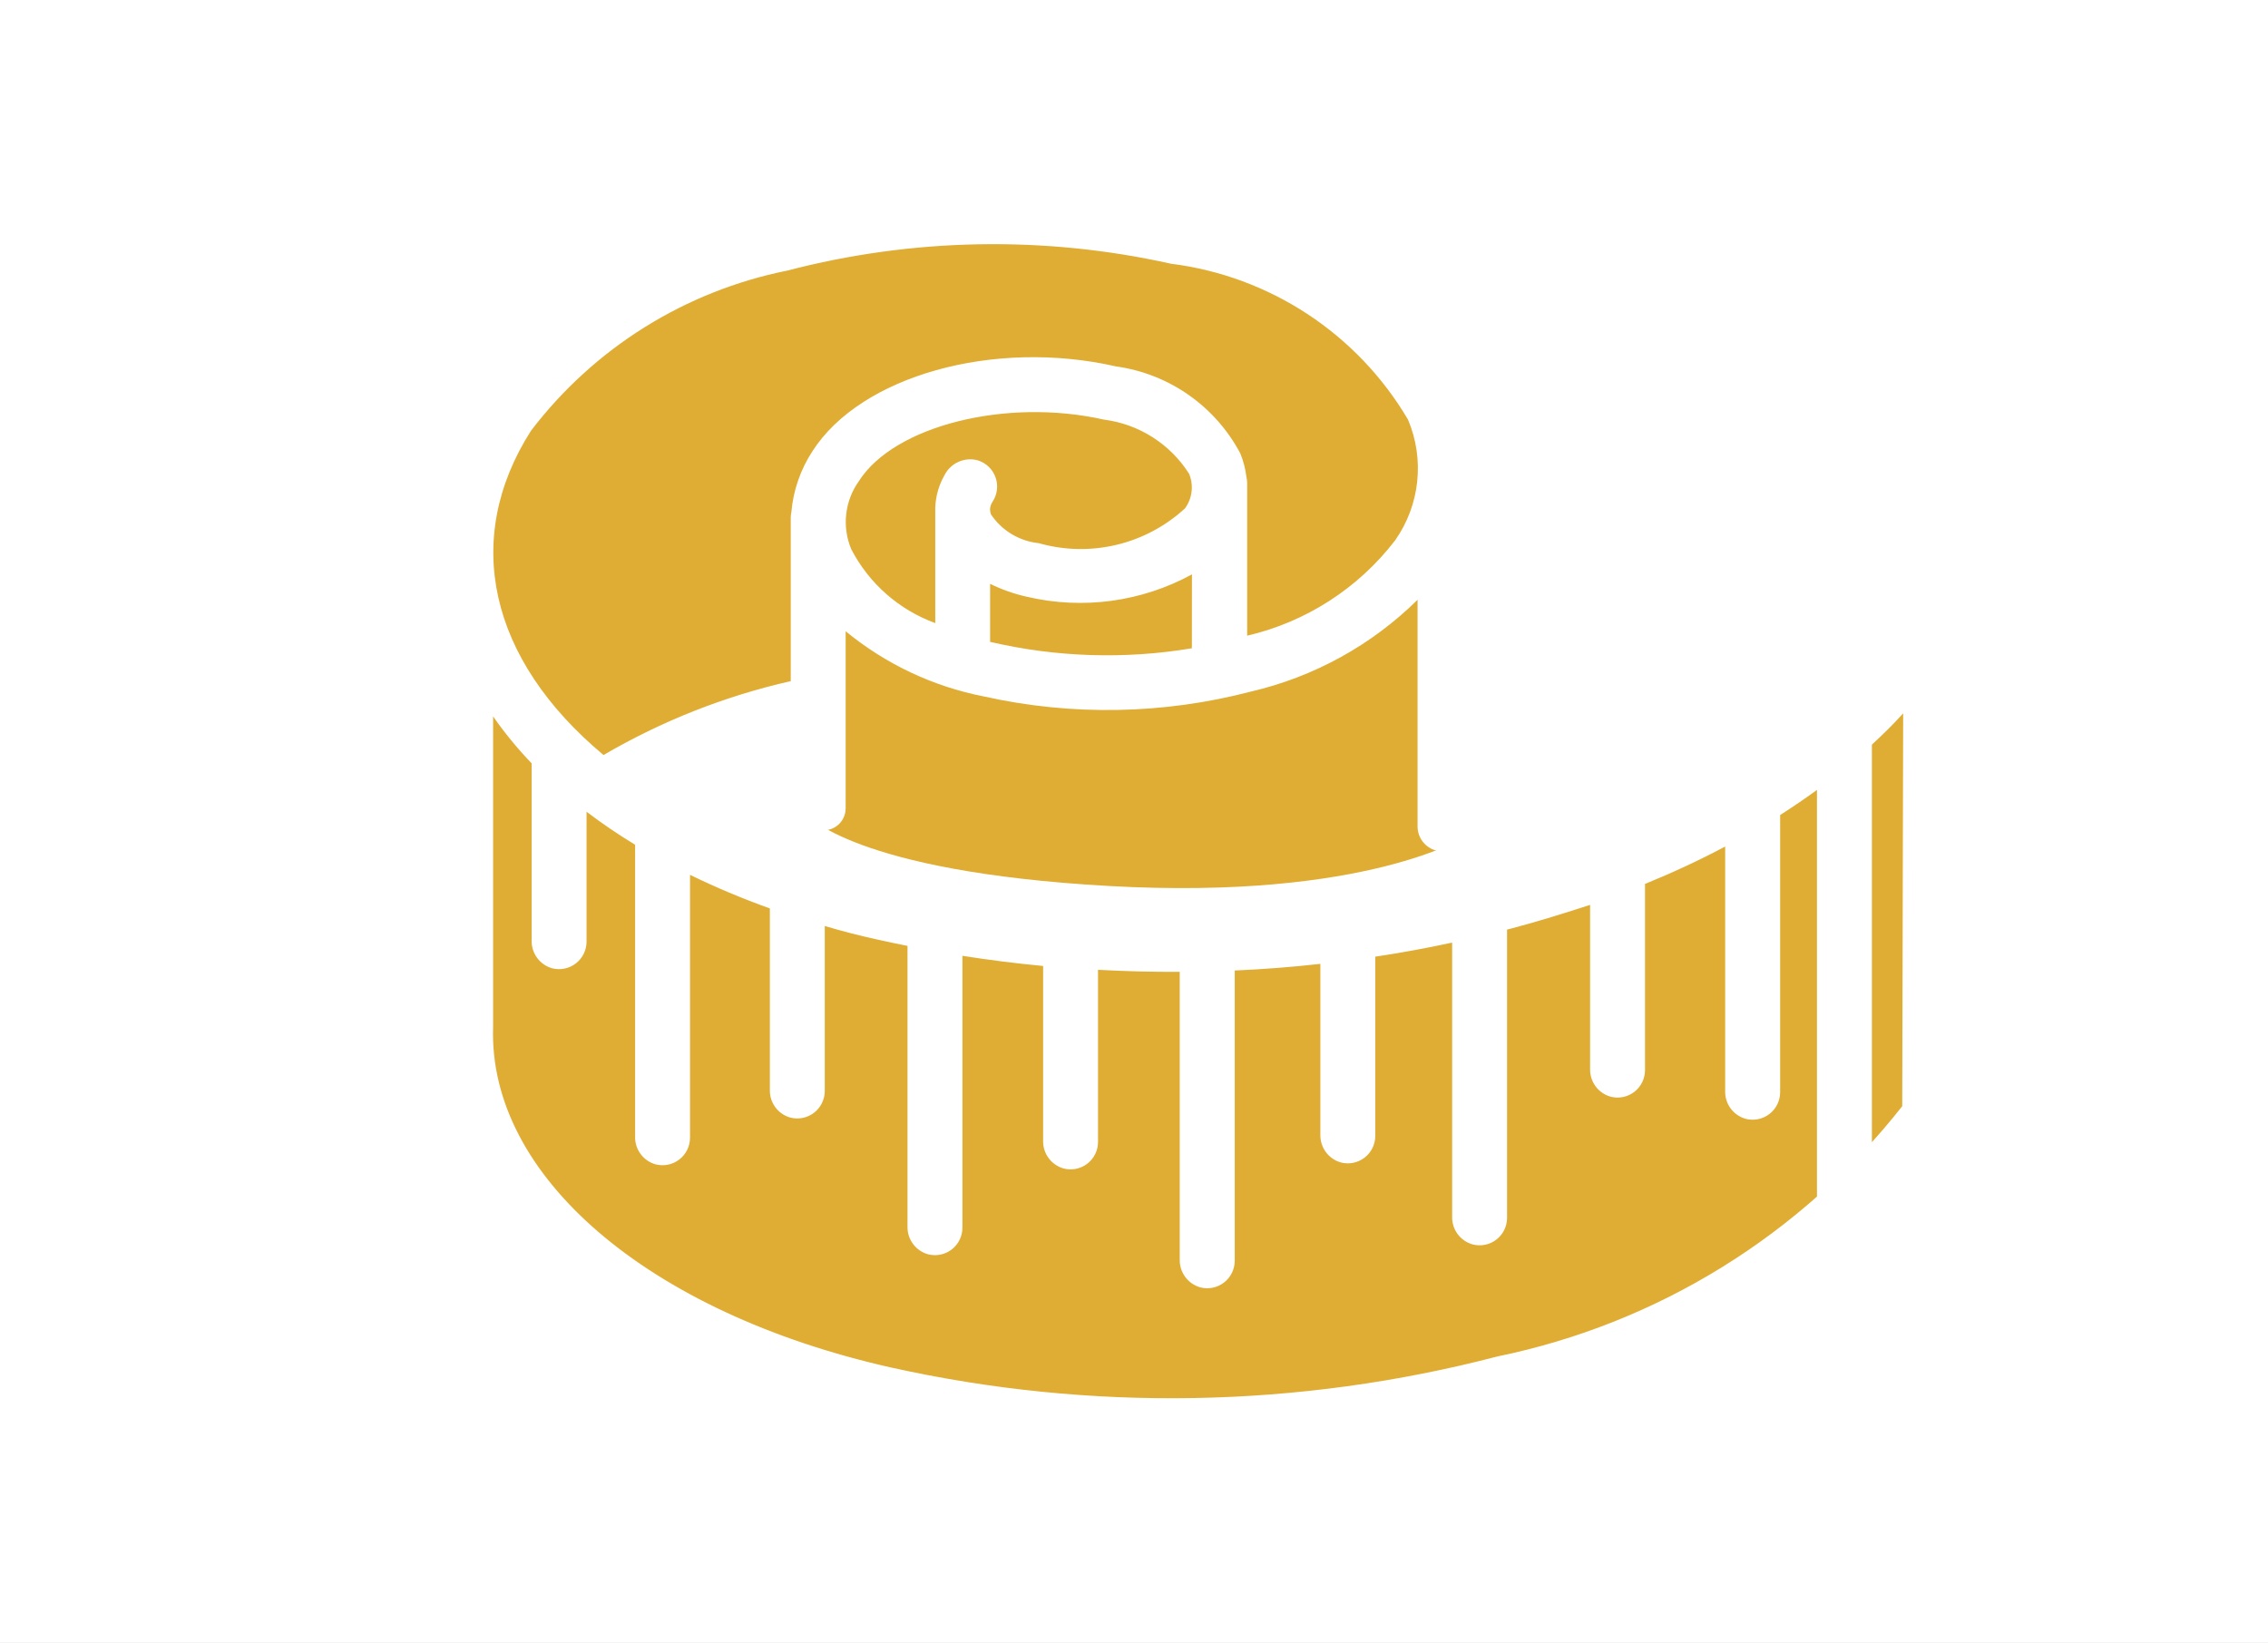
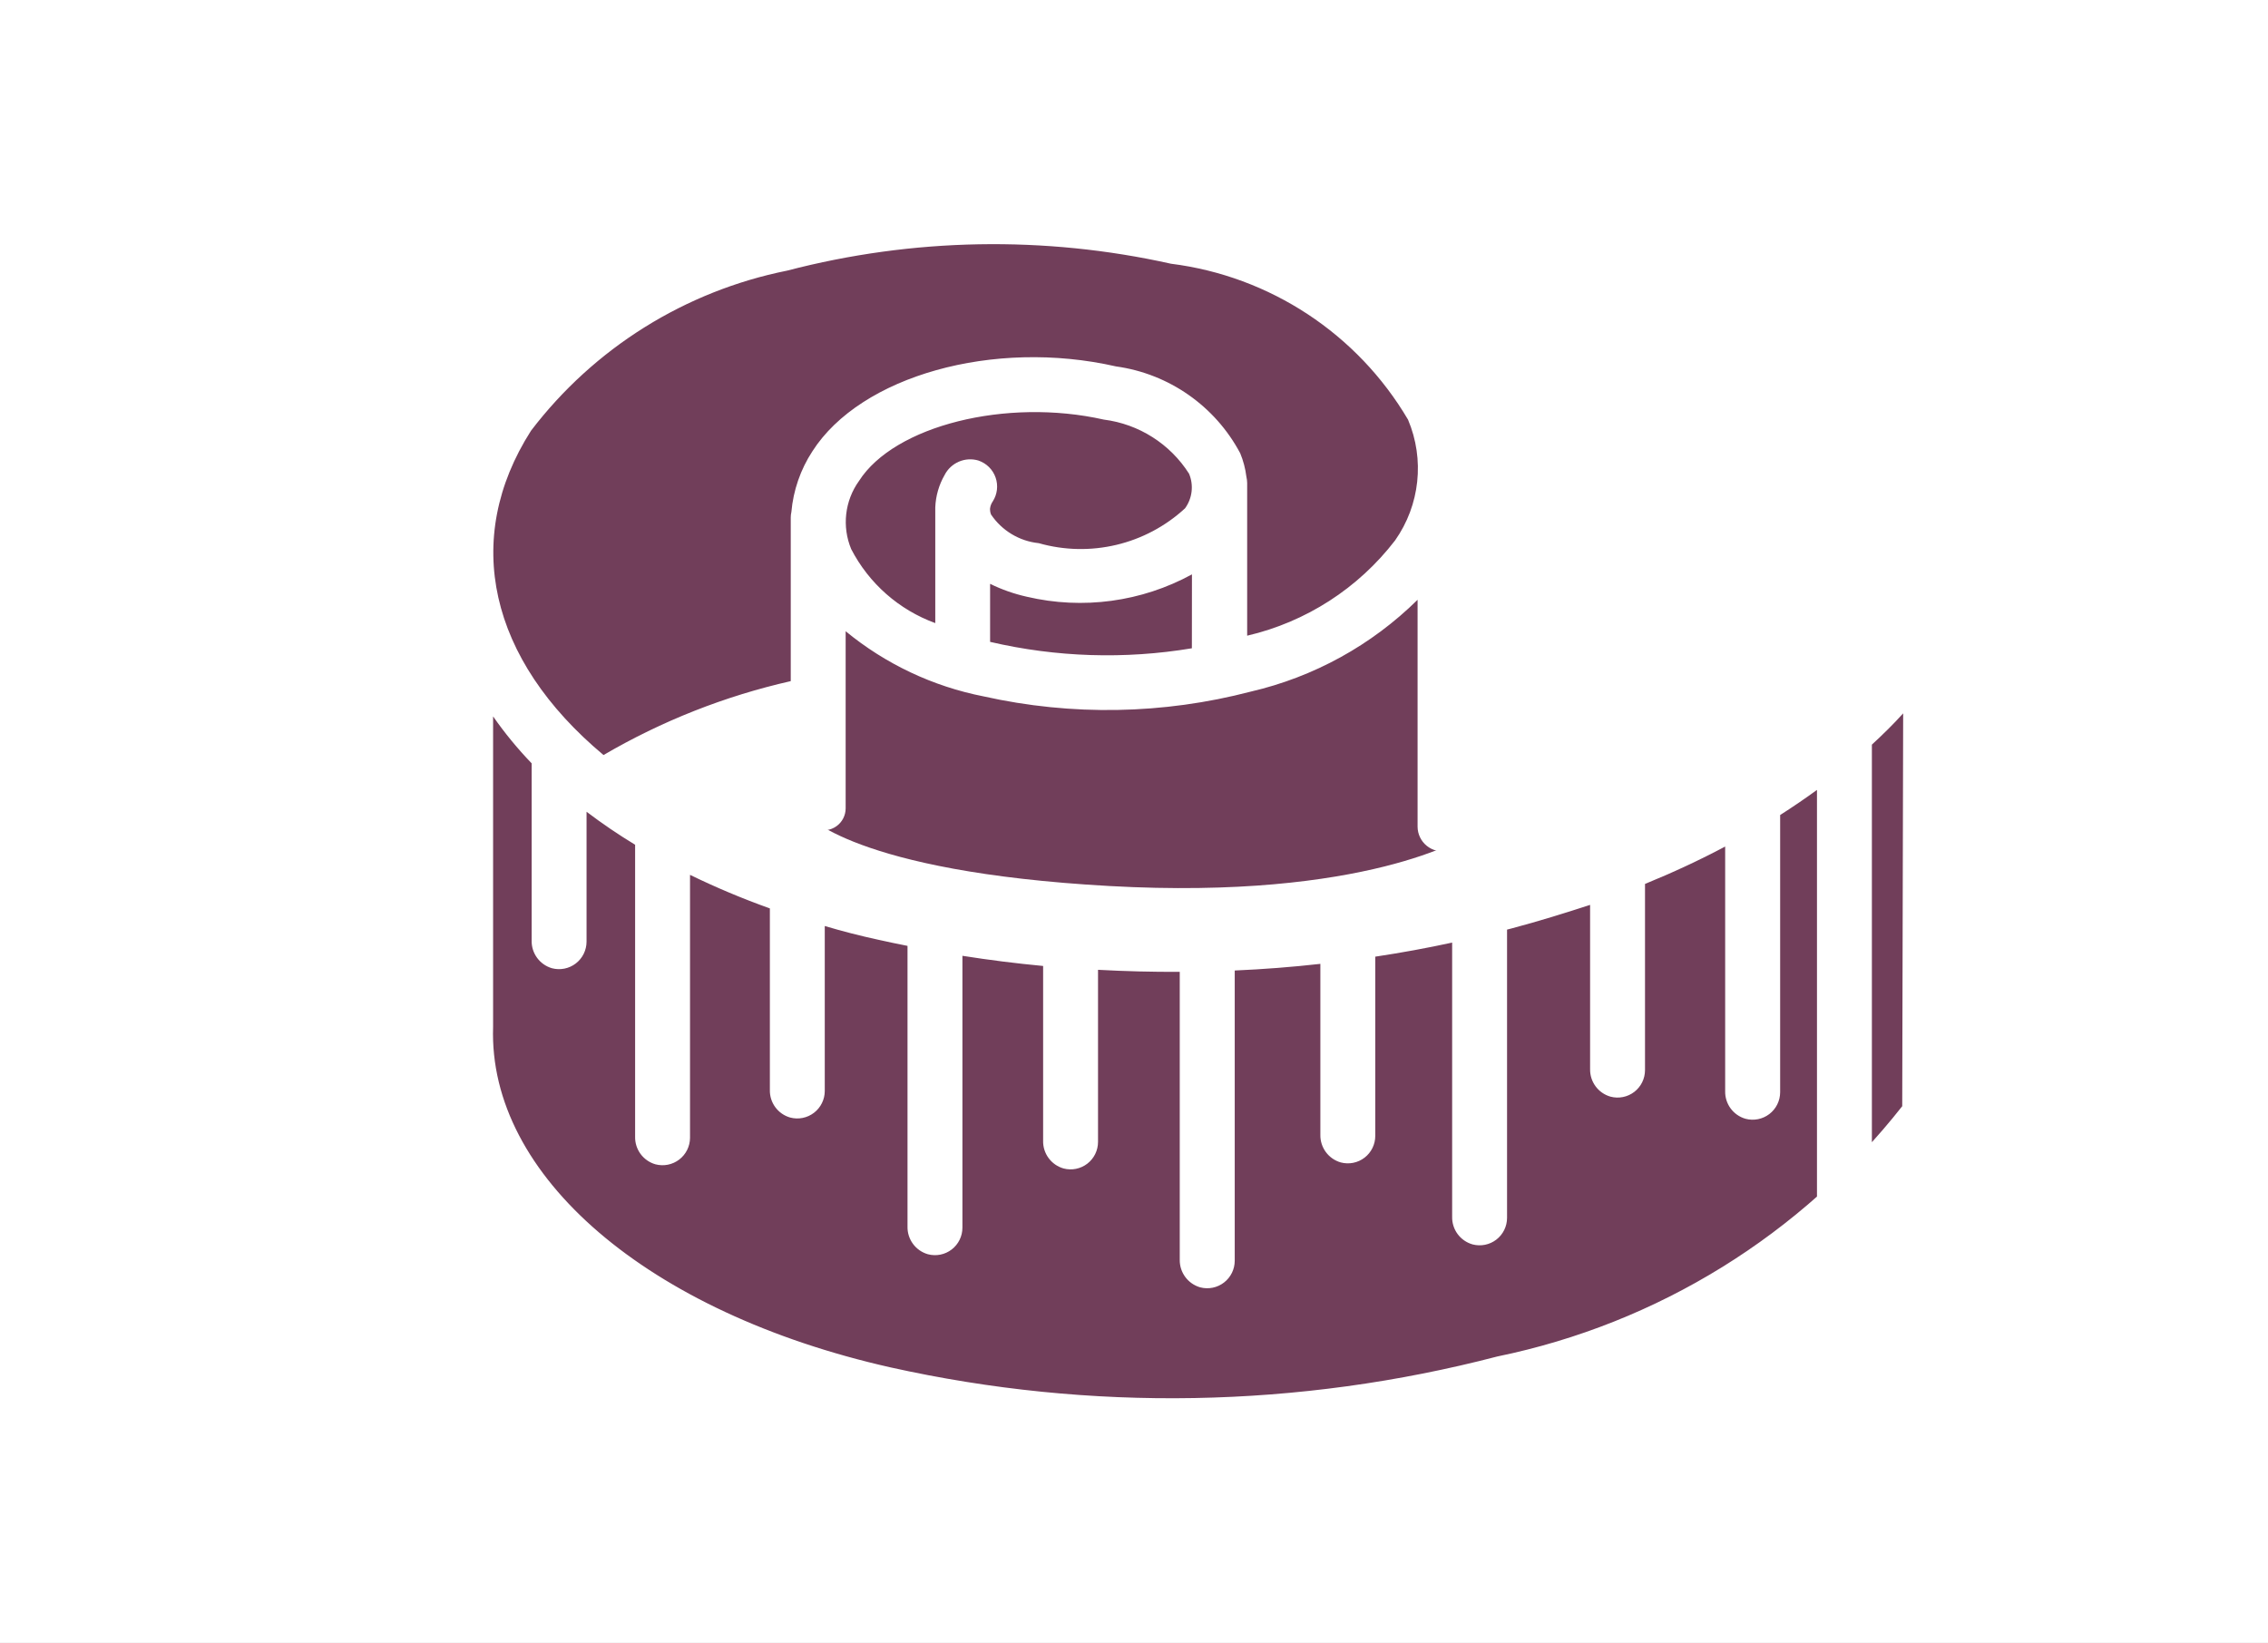
<svg xmlns="http://www.w3.org/2000/svg" width="29" height="21" viewBox="0 0 29 21">
  <defs>
    <clipPath id="clip-path">
      <rect id="Rectangle_3250" data-name="Rectangle 3250" width="19.42" height="16.157" fill="#fff" />
    </clipPath>
  </defs>
  <g id="Group_2381" data-name="Group 2381" transform="translate(-698 -2214)">
    <rect id="Rectangle_3509" data-name="Rectangle 3509" width="29" height="21" transform="translate(698 2214)" fill="#fff" />
    <g id="Group_1769" data-name="Group 1769" transform="translate(-107.164 -1445.076)">
-       <path id="Path_2107" data-name="Path 2107" d="M-14100.534,580.813a12.528,12.528,0,0,0,2.66-1.026v1.581s.592.736,3.881.919,4.561-.637,4.561-.637l-.25-5.089a5.259,5.259,0,0,0-2.047-2.114,8.089,8.089,0,0,0-3.5-.67s-3.634-.075-5.306,1.205a4.809,4.809,0,0,0-1.706,3.451S-14101.372,580.914-14100.534,580.813Z" transform="translate(14913.345 3088.118)" fill="#e0ad34" />
+       <path id="Path_2107" data-name="Path 2107" d="M-14100.534,580.813a12.528,12.528,0,0,0,2.66-1.026v1.581s.592.736,3.881.919,4.561-.637,4.561-.637l-.25-5.089a5.259,5.259,0,0,0-2.047-2.114,8.089,8.089,0,0,0-3.5-.67s-3.634-.075-5.306,1.205a4.809,4.809,0,0,0-1.706,3.451S-14101.372,580.914-14100.534,580.813Z" transform="translate(14913.345 3088.118)" fill="#713e5a" />
      <g id="Group_1761" data-name="Group 1761" transform="translate(810.768 3661.497)">
-         <path id="Path_2105" data-name="Path 2105" d="M-21734.09-8716.833l.135,5.962s1.994,4.575,9.563,4.046,9.178-4.2,9.178-4.2l-.289-5.381s-3.025,3.387-9.441,3.419S-21734.09-8716.833-21734.09-8716.833Z" transform="translate(21734.418 8722.654)" fill="#e0ad34" />
+         <path id="Path_2105" data-name="Path 2105" d="M-21734.09-8716.833l.135,5.962s1.994,4.575,9.563,4.046,9.178-4.2,9.178-4.2l-.289-5.381s-3.025,3.387-9.441,3.419S-21734.09-8716.833-21734.09-8716.833Z" transform="translate(21734.418 8722.654)" fill="#713e5a" />
        <g id="Group_1756" data-name="Group 1756" transform="translate(0 0)">
          <g id="Group_1756-2" data-name="Group 1756" transform="translate(0 0)" clip-path="url(#clip-path)">
            <path id="Path_2104" data-name="Path 2104" d="M19.168,5.341a.352.352,0,0,0-.394.148,8.748,8.748,0,0,1-5.232,3.283A16.518,16.518,0,0,1,5.78,8.91,9.481,9.481,0,0,1,2.733,7.688,7.941,7.941,0,0,1,4.507,7.01v.718a.474.474,0,0,0,.322.452l.007,0a.281.281,0,0,0,.373-.264V5.65a3.985,3.985,0,0,0,1.764.833,7.257,7.257,0,0,0,3.416-.061,4.48,4.48,0,0,0,2.133-1.174v2.9a.317.317,0,0,0,.381.31l.01,0a.393.393,0,0,0,.312-.383V3.558a2.3,2.3,0,0,0-.178-.88A4.784,4.784,0,0,0,9.523.267,11.156,11.156,0,0,0,4.28.361,6.144,6.144,0,0,0,.6,2.709,3.57,3.57,0,0,0,0,4.674v6.1a4.022,4.022,0,0,0,1.5,3.014,9.205,9.205,0,0,0,4.121,1.96,17.176,17.176,0,0,0,3.756.411,16.924,16.924,0,0,0,4.341-.557,9.42,9.42,0,0,0,5.645-3.587.35.35,0,0,0,.053-.186V5.677a.351.351,0,0,0-.252-.337M6.909,3.468a.368.368,0,0,0-.435.185.9.9,0,0,0-.119.413v1.48A1.97,1.97,0,0,1,5.28,4.6a.9.9,0,0,1,.1-.872c.451-.706,1.884-1.065,3.13-.784A1.517,1.517,0,0,1,9.6,3.636a.454.454,0,0,1-.051.442,1.966,1.966,0,0,1-1.871.446.839.839,0,0,1-.611-.368.18.18,0,0,1-.012-.063V4.084a.2.2,0,0,1,.035-.094.351.351,0,0,0-.182-.522m2.728,2.4a6.592,6.592,0,0,1-2.58-.082h0V5.044a2.112,2.112,0,0,0,.47.165,2.983,2.983,0,0,0,2.111-.286ZM1.186,3.086A5.474,5.474,0,0,1,4.462,1.039,10.439,10.439,0,0,1,9.369.951,4.114,4.114,0,0,1,12.4,2.945a1.6,1.6,0,0,1-.165,1.543,3.343,3.343,0,0,1-1.892,1.219V3.754a.371.371,0,0,0-.01-.08,1.146,1.146,0,0,0-.079-.3,2.129,2.129,0,0,0-1.588-1.11C7.1,1.907,5.4,2.386,4.784,3.349a1.689,1.689,0,0,0-.269.777.308.308,0,0,0-.008.072v2.09a8.429,8.429,0,0,0-2.394.945C.65,6.011.3,4.474,1.186,3.086m17.533,8.637a8.851,8.851,0,0,1-5.177,3.2,16.533,16.533,0,0,1-7.762.139c-3.1-.7-5.142-2.449-5.079-4.352V6.739a4.947,4.947,0,0,0,.493.6V9.605a.36.36,0,0,0,.26.354.352.352,0,0,0,.442-.34V7.958a7.208,7.208,0,0,0,.621.422v3.732a.359.359,0,0,0,.26.354.352.352,0,0,0,.442-.339V8.765a10.068,10.068,0,0,0,1.021.429v2.32a.358.358,0,0,0,.26.354.352.352,0,0,0,.442-.339V9.419q.335.1.686.176c.123.028.247.053.372.078v3.588a.36.36,0,0,0,.261.355.351.351,0,0,0,.441-.34V9.8q.513.081,1.032.13v2.234a.36.36,0,0,0,.261.355.351.351,0,0,0,.441-.34v-2.2c.348.019.7.028,1.045.026v3.68a.361.361,0,0,0,.261.354.352.352,0,0,0,.442-.34V9.988c.366-.016.732-.044,1.095-.085v2.185a.36.36,0,0,0,.261.354.351.351,0,0,0,.441-.34V9.811q.5-.075.983-.18v3.505a.359.359,0,0,0,.261.354.351.351,0,0,0,.441-.339V9.465l.062-.016c.343-.091.674-.194,1-.3v2.1a.359.359,0,0,0,.261.352.351.351,0,0,0,.441-.339V8.933a.4.4,0,0,0,0-.052q.539-.22,1.025-.478V11.53a.359.359,0,0,0,.261.354.352.352,0,0,0,.442-.339V8q.244-.156.471-.321v5.3a.36.36,0,0,0,.26.355.352.352,0,0,0,.442-.34V7.1c.142-.131.278-.264.4-.4Z" transform="translate(0 0)" fill="#fff" />
          </g>
        </g>
      </g>
    </g>
  </g>
</svg>
